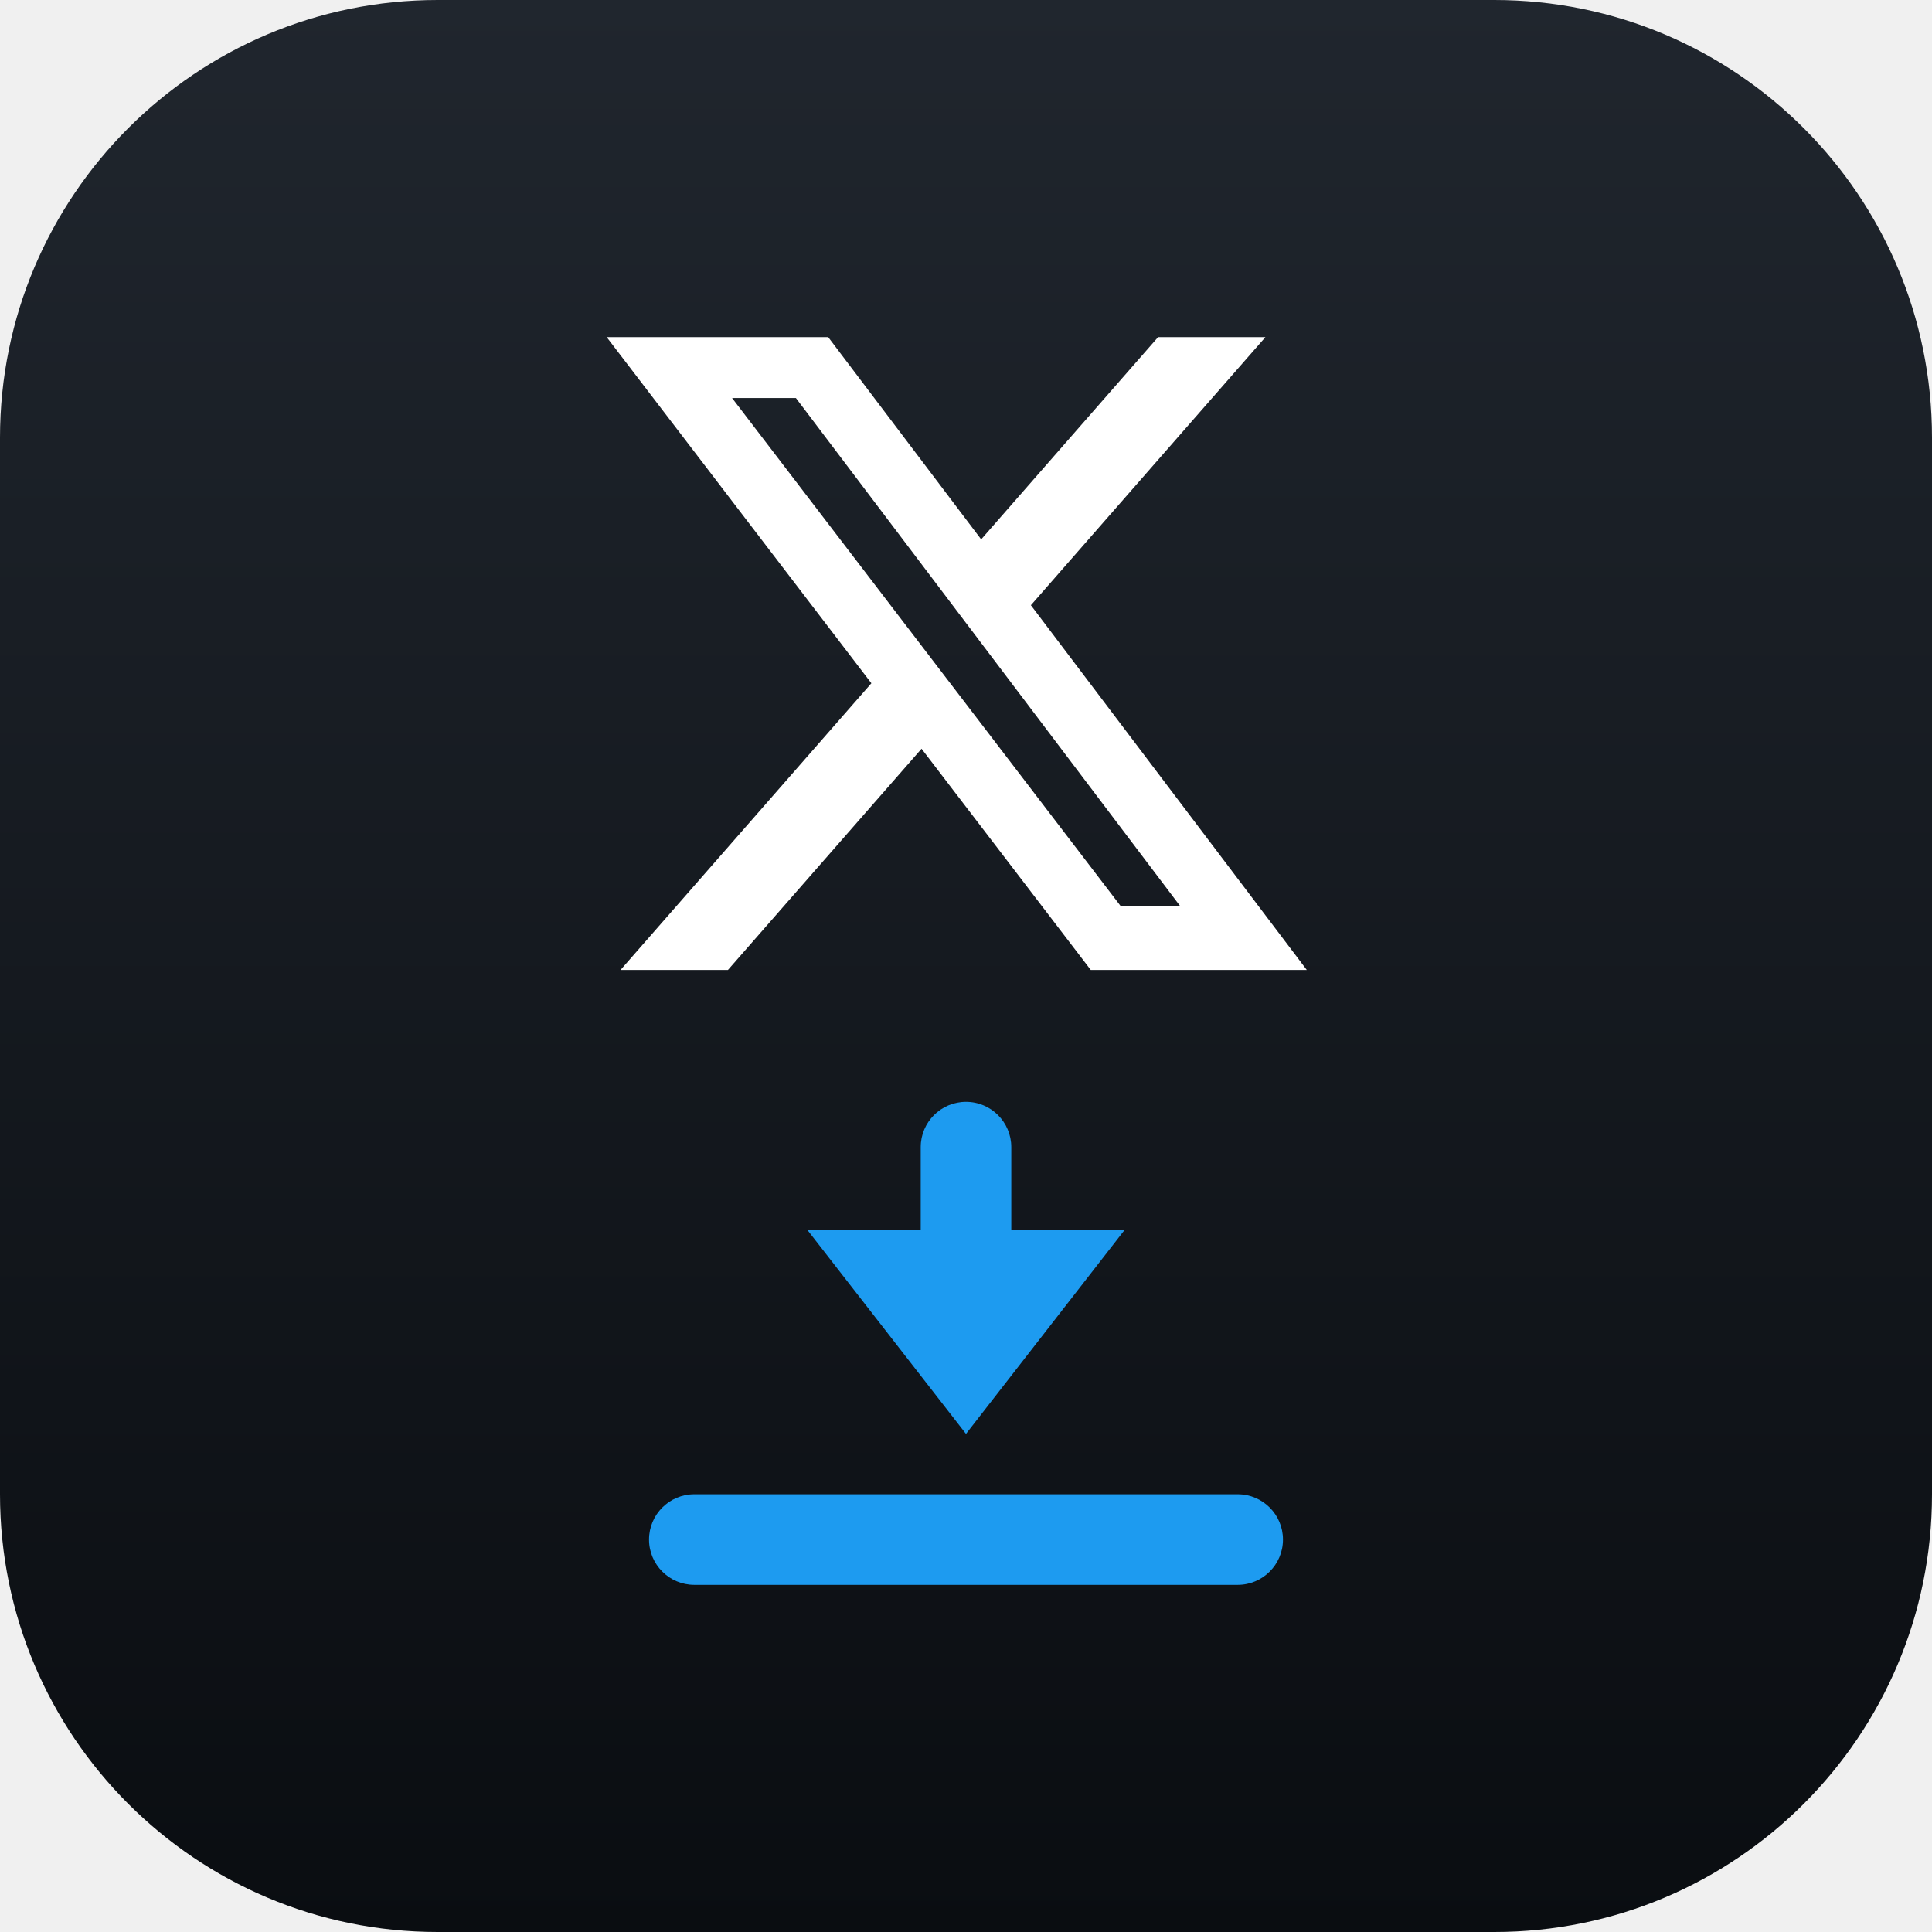
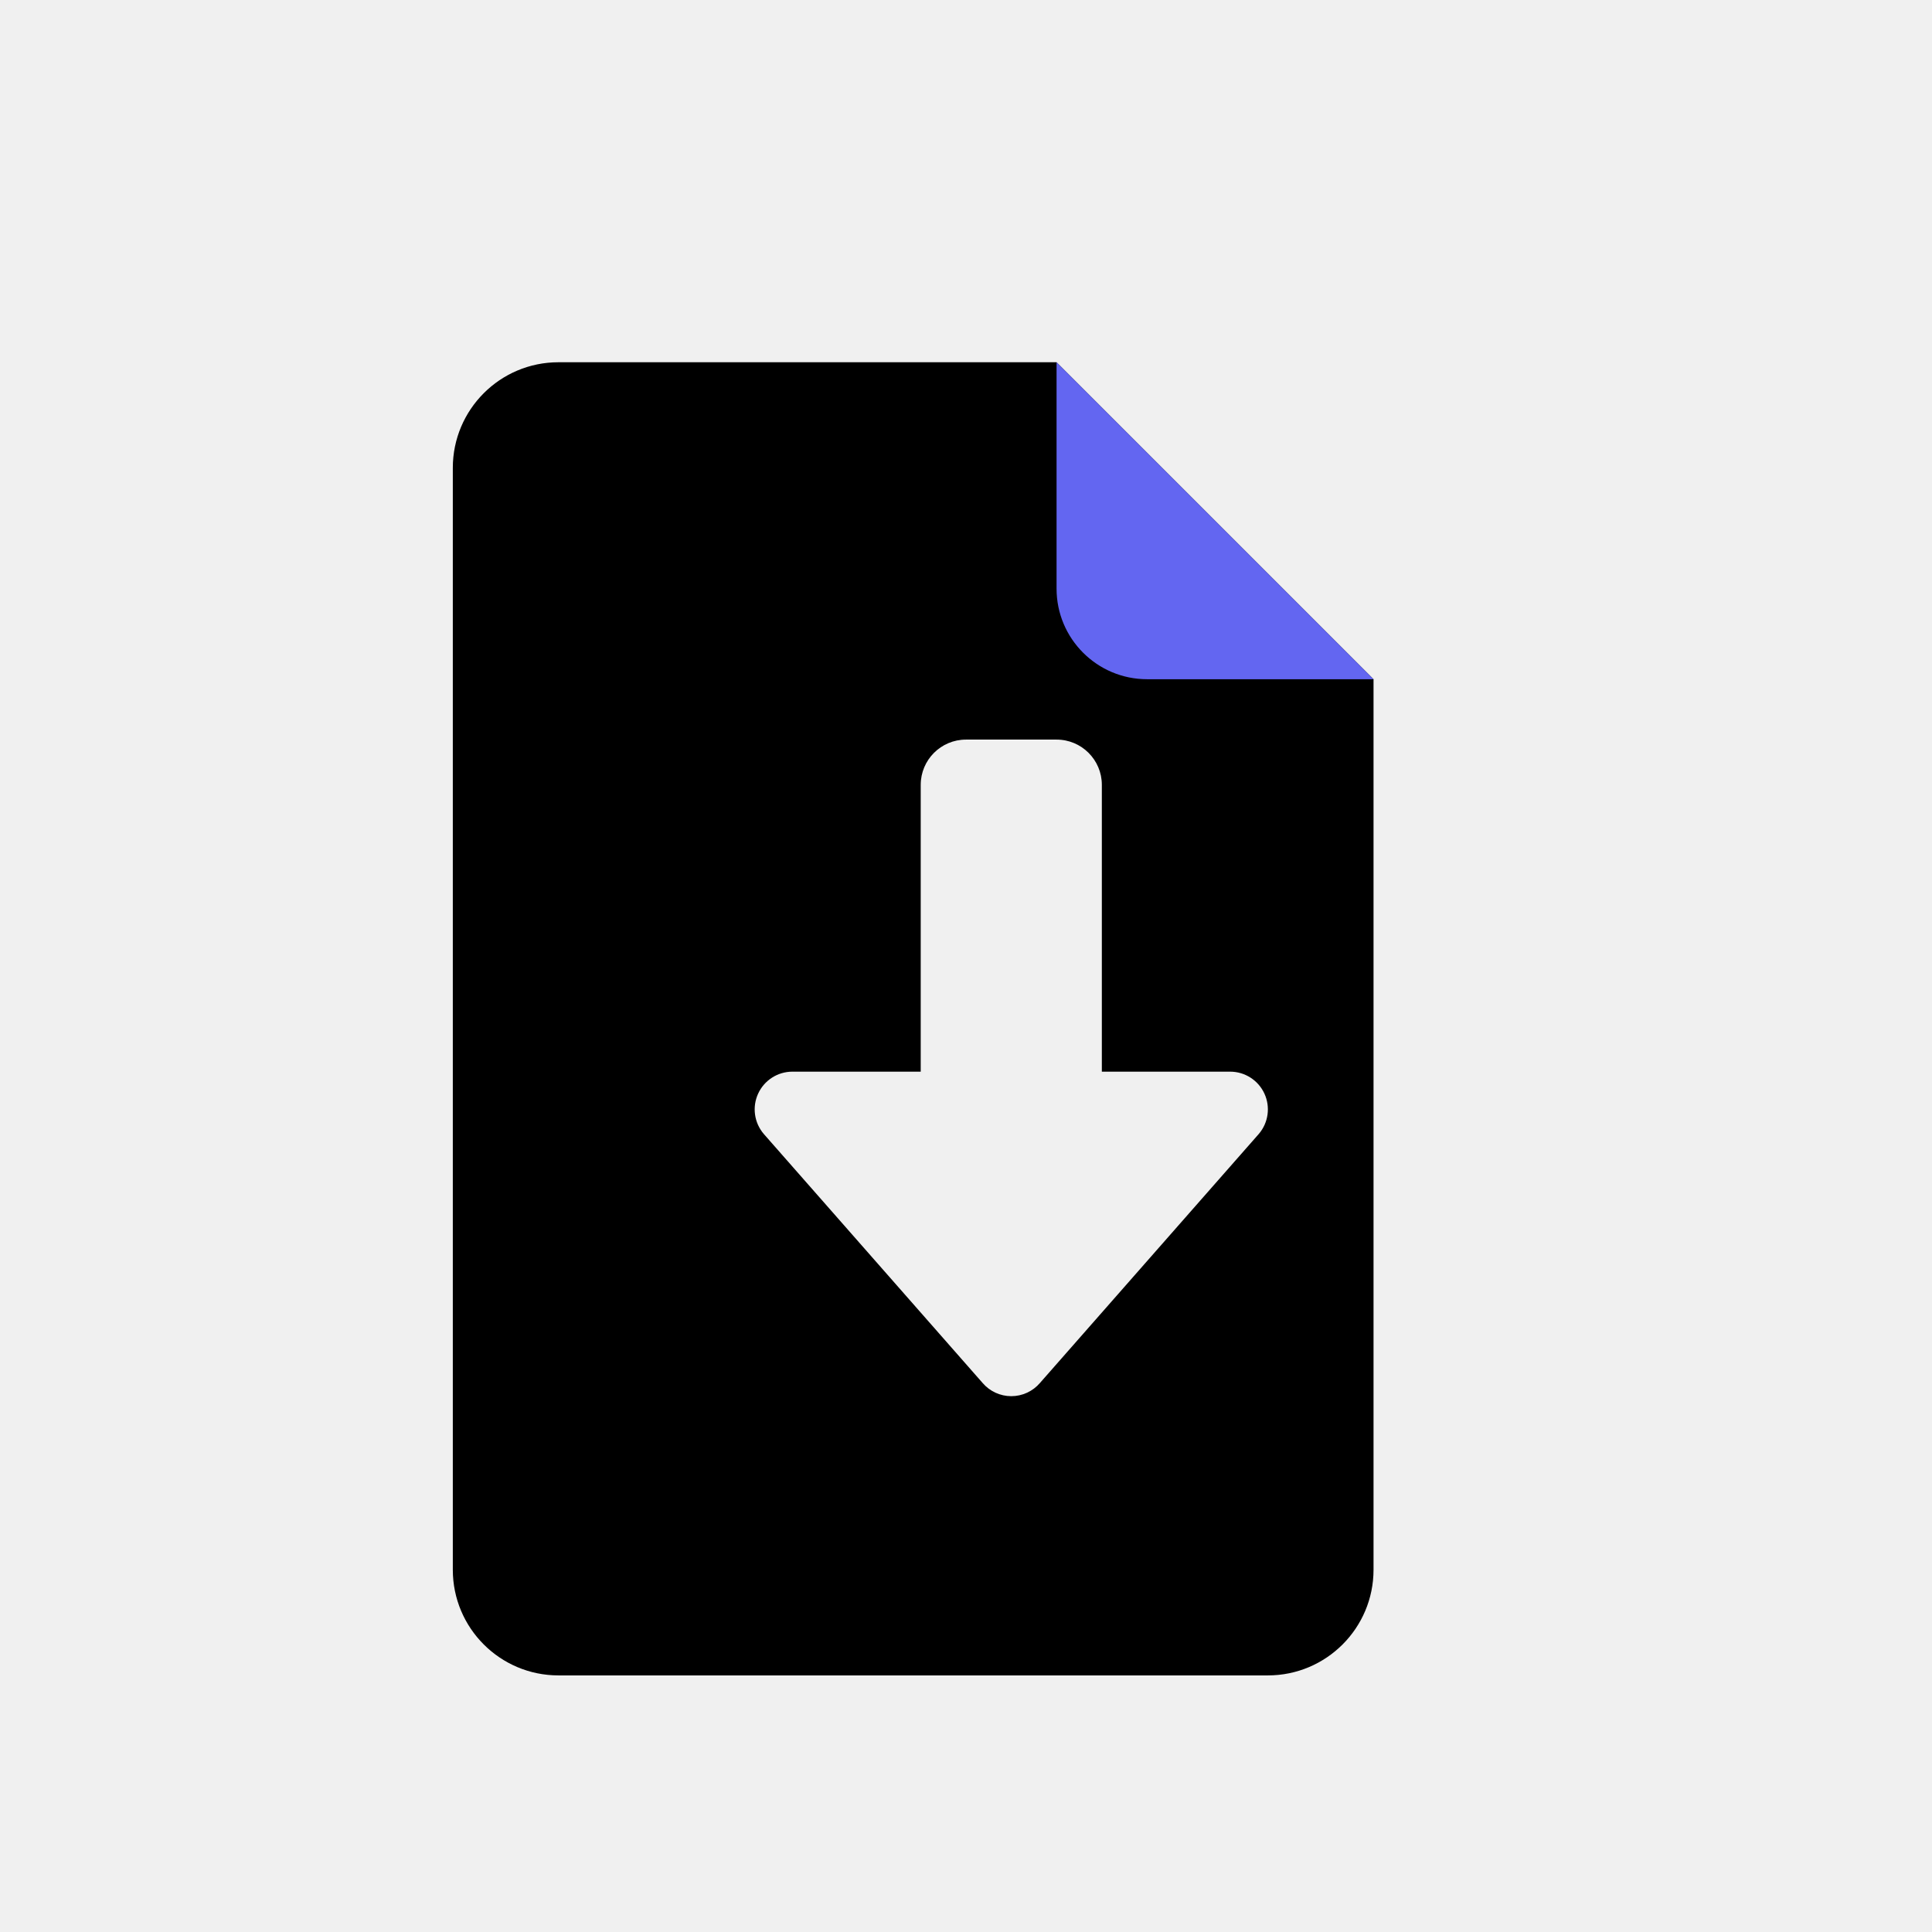
- <svg xmlns="http://www.w3.org/2000/svg" width="512" height="512" viewBox="0 0 512 512">
-   <defs>
-     <linearGradient id="bg" x1="0" y1="0" x2="0" y2="1">
-       <stop offset="0" stop-color="#20262e" />
-       <stop offset="1" stop-color="#0a0d11" />
-     </linearGradient>
-   </defs>
-   <rect width="512" height="512" rx="116" fill="url(#bg)" />
-   <g transform="translate(150 70) scale(8.6)">
-     <path fill="#ffffff" d="M18.244 2.25h3.308l-7.227 8.26 8.502 11.24H16.17l-5.214-6.817L4.99 21.75H1.68l7.73-8.835L1.254 2.25H8.08l4.713 6.231zm-1.161 17.52h1.833L7.084 4.126H5.117z" />
+ <svg xmlns="http://www.w3.org/2000/svg" width="512" height="512" viewBox="0 0 512 512" role="img" aria-label="justthefile">
+   <g fill="currentColor">
+     <path fill-rule="evenodd" d="       M148 96 h132 l84 84 v236 a28 28 0 0 1 -28 28 h-188 a28 28 0 0 1 -28 -28 v-292 a28 28 0 0 1 28 -28 z       M232 196 h48 a12 12 0 0 1 12 12 v76 h34 a10 10 0 0 1 7.6 16.5 l-58 66 a10 10 0 0 1 -15.2 0 l-58 -66 a10 10 0 0 1 7.6 -16.5 h34 v-76 a12 12 0 0 1 12 -12 z" />
  </g>
-   <g transform="translate(256 292)" fill="#1d9bf0">
-     <rect x="-12" y="0" width="24" height="46" rx="12" />
-     <path d="M-42 34 H42 L0 88 Z" />
-     <rect x="-84" y="104" width="168" height="24" rx="12" />
-   </g>
+   <path fill="#6366f1" d="M280 96 l84 84 h-60 a24 24 0 0 1 -24 -24 z" />
</svg>
